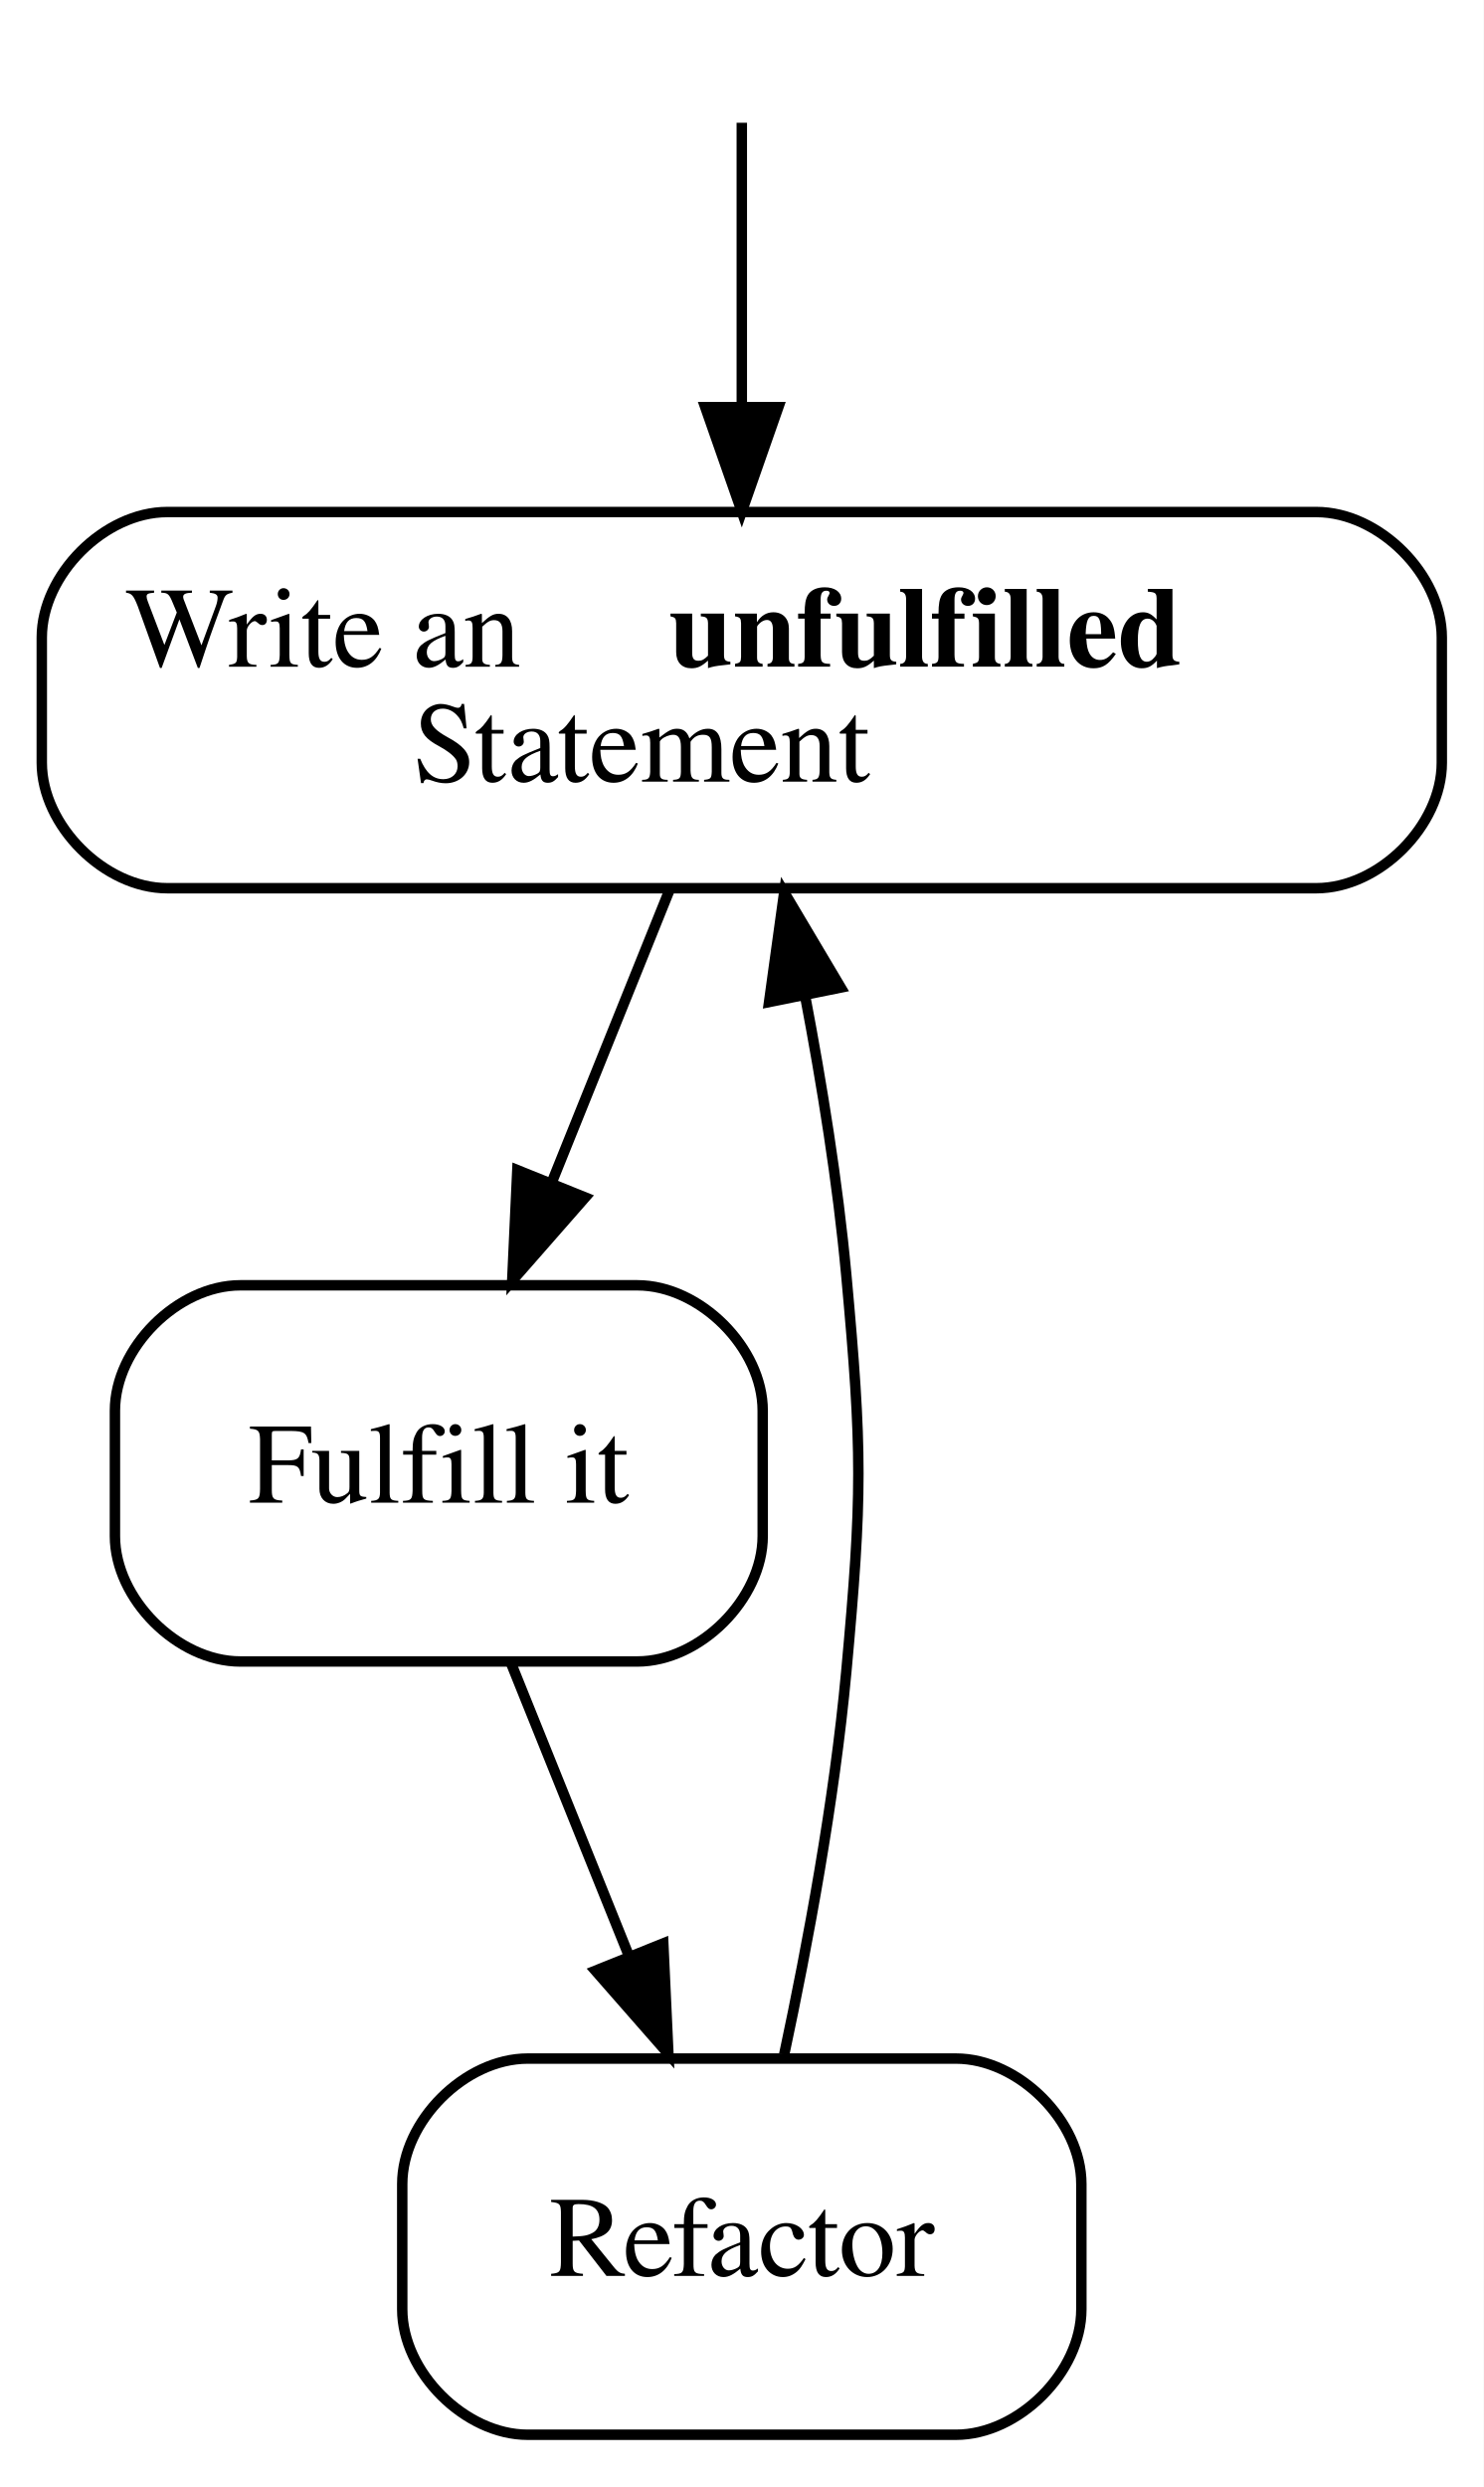
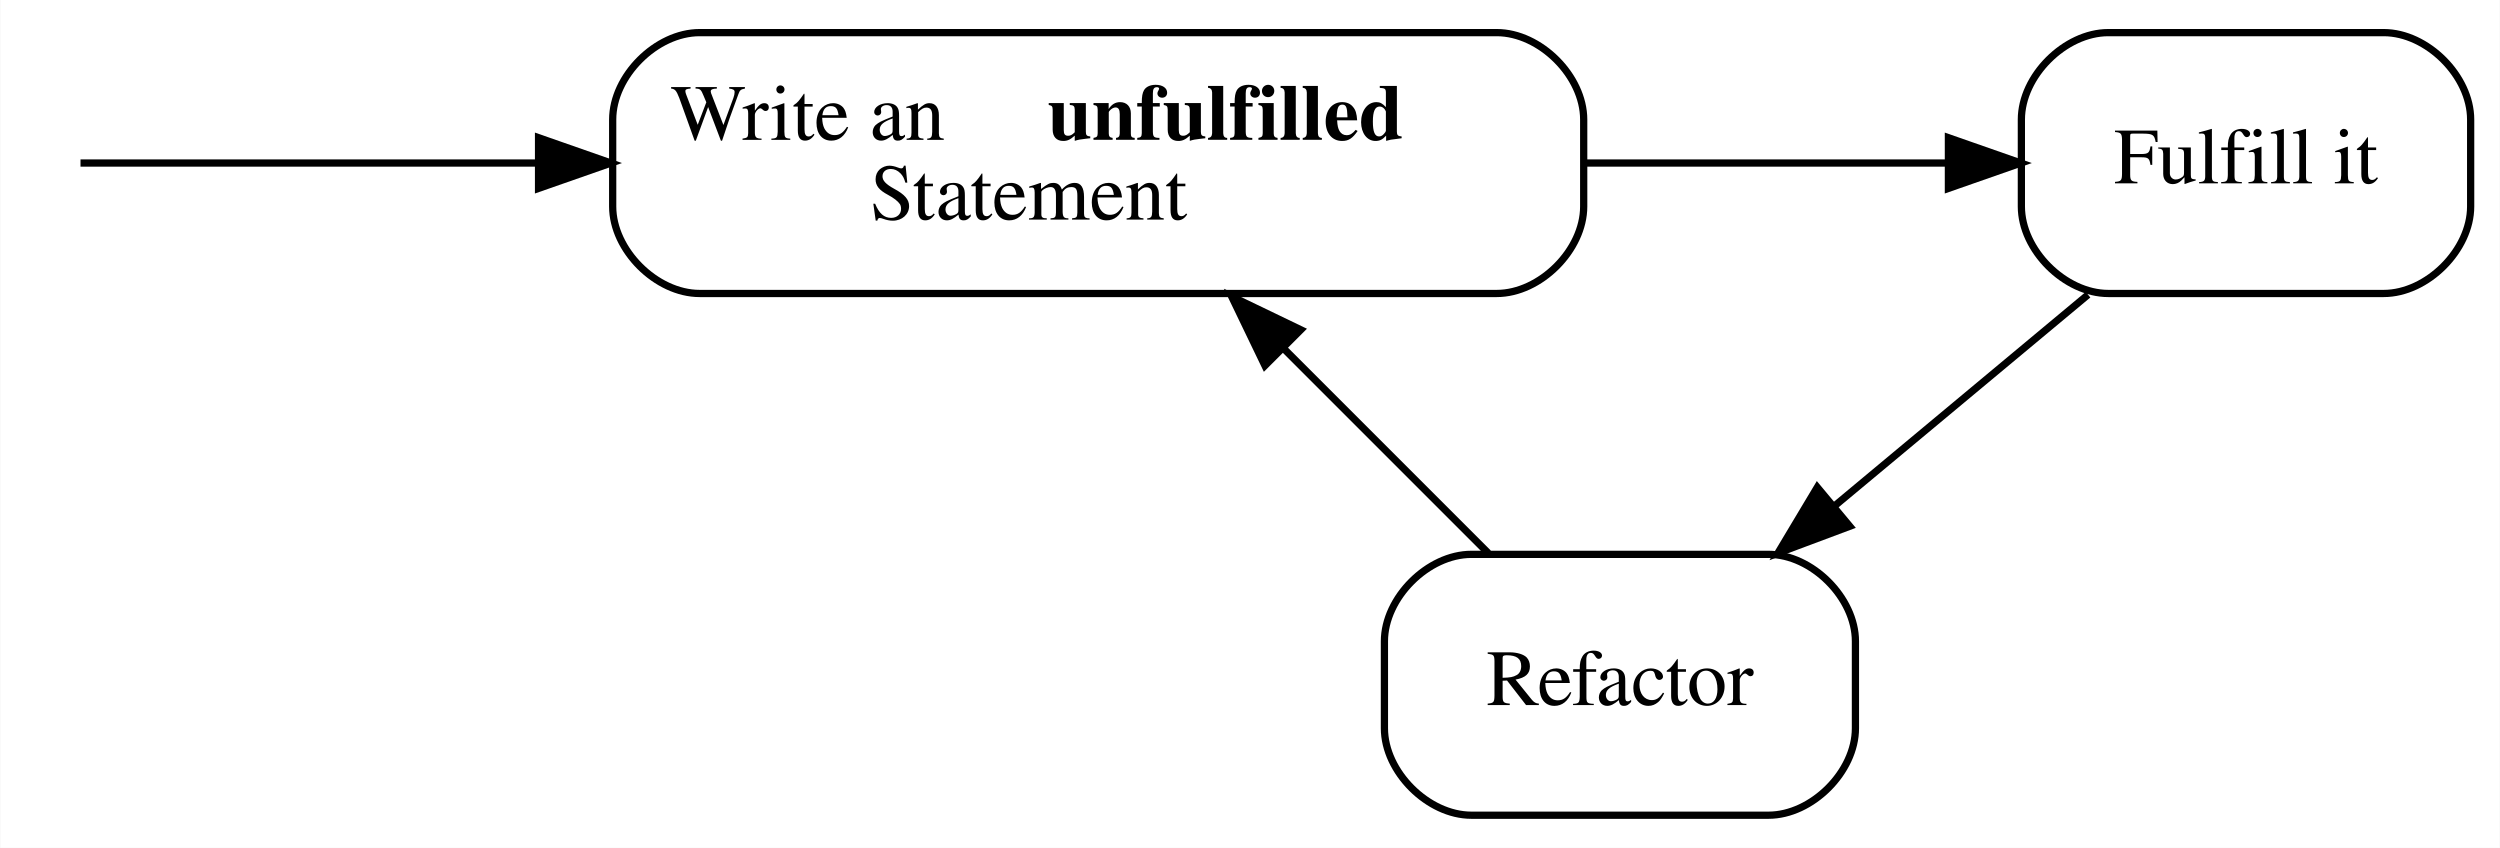
- <svg xmlns="http://www.w3.org/2000/svg" width="142pt" height="238pt" viewBox="0.00 0.00 142.00 238.00">
-   <g id="graph0" class="graph" transform="scale(1 1) rotate(0) translate(4 234)">
-     <polygon fill="white" stroke="none" points="-4,4 -4,-234 138,-234 138,4 -4,4" />
+ <svg xmlns="http://www.w3.org/2000/svg" width="345pt" height="117pt" viewBox="0.00 0.00 344.90 117.00">
+   <g id="graph0" class="graph" transform="scale(1 1) rotate(0) translate(4 113)">
+     <polygon fill="white" stroke="none" points="-4,4 -4,-113 340.9,-113 340.9,4 -4,4" />
    <g id="node1" class="node">
-       <path fill="none" stroke="black" d="M12,-149C12,-149 122,-149 122,-149 128,-149 134,-155 134,-161 134,-161 134,-173 134,-173 134,-179 128,-185 122,-185 122,-185 12,-185 12,-185 6,-185 0,-179 0,-173 0,-173 0,-161 0,-161 0,-155 6,-149 12,-149" />
-       <text text-anchor="start" x="8" y="-170.2" font-family="Times,serif" font-size="11.00">Write an </text>
-       <text text-anchor="start" x="60" y="-170.2" font-family="Times,serif" font-weight="bold" font-size="11.00">unfulfilled</text>
-       <text text-anchor="start" x="35.5" y="-159.2" font-family="Times,serif" font-size="11.00"> Statement</text>
+       <path fill="none" stroke="black" d="M92.5,-72.5C92.5,-72.5 202.5,-72.5 202.5,-72.5 208.5,-72.5 214.5,-78.5 214.5,-84.5 214.5,-84.5 214.5,-96.5 214.5,-96.5 214.5,-102.5 208.5,-108.5 202.5,-108.5 202.5,-108.5 92.5,-108.5 92.5,-108.5 86.5,-108.5 80.5,-102.5 80.5,-96.5 80.5,-96.5 80.5,-84.5 80.5,-84.5 80.5,-78.5 86.5,-72.5 92.5,-72.5" />
+       <text text-anchor="start" x="88.5" y="-93.7" font-family="Times,serif" font-size="11.00">Write an </text>
+       <text text-anchor="start" x="140.5" y="-93.7" font-family="Times,serif" font-weight="bold" font-size="11.00">unfulfilled</text>
+       <text text-anchor="start" x="116" y="-82.7" font-family="Times,serif" font-size="11.00"> Statement</text>
    </g>
    <g id="node2" class="node">
-       <path fill="none" stroke="black" d="M19,-75C19,-75 57,-75 57,-75 63,-75 69,-81 69,-87 69,-87 69,-99 69,-99 69,-105 63,-111 57,-111 57,-111 19,-111 19,-111 13,-111 7,-105 7,-99 7,-99 7,-87 7,-87 7,-81 13,-75 19,-75" />
-       <text text-anchor="middle" x="38" y="-90.2" font-family="Times,serif" font-size="11.00">Fulfill it</text>
+       <path fill="none" stroke="black" d="M286.9,-72.5C286.9,-72.5 324.9,-72.5 324.9,-72.5 330.9,-72.5 336.9,-78.5 336.9,-84.5 336.9,-84.5 336.9,-96.5 336.9,-96.5 336.9,-102.5 330.9,-108.5 324.9,-108.5 324.9,-108.5 286.9,-108.5 286.9,-108.5 280.9,-108.5 274.9,-102.5 274.9,-96.5 274.9,-96.5 274.9,-84.5 274.9,-84.5 274.9,-78.5 280.9,-72.5 286.9,-72.5" />
+       <text text-anchor="middle" x="305.9" y="-87.7" font-family="Times,serif" font-size="11.00">Fulfill it</text>
    </g>
    <g id="edge1" class="edge">
-       <path fill="none" stroke="black" d="M60.127,-148.937C56.746,-140.542 52.591,-130.227 48.798,-120.81" />
-       <polygon fill="black" stroke="black" points="52.007,-119.409 45.025,-111.441 45.514,-122.024 52.007,-119.409" />
+       <path fill="none" stroke="black" d="M214.676,-90.5C231.666,-90.5 249.413,-90.5 264.689,-90.5" />
+       <polygon fill="black" stroke="black" points="264.83,-94 274.83,-90.5 264.83,-87 264.83,-94" />
    </g>
    <g id="node3" class="node">
-       <path fill="none" stroke="black" d="M46.5,-1C46.5,-1 87.5,-1 87.5,-1 93.5,-1 99.5,-7 99.5,-13 99.5,-13 99.5,-25 99.5,-25 99.5,-31 93.5,-37 87.5,-37 87.5,-37 46.5,-37 46.5,-37 40.5,-37 34.5,-31 34.5,-25 34.5,-25 34.5,-13 34.5,-13 34.5,-7 40.5,-1 46.5,-1" />
-       <text text-anchor="middle" x="67" y="-16.2" font-family="Times,serif" font-size="11.00">Refactor</text>
+       <path fill="none" stroke="black" d="M199,-0.5C199,-0.5 240,-0.5 240,-0.5 246,-0.5 252,-6.5 252,-12.5 252,-12.5 252,-24.5 252,-24.5 252,-30.5 246,-36.5 240,-36.5 240,-36.5 199,-36.5 199,-36.5 193,-36.5 187,-30.5 187,-24.5 187,-24.5 187,-12.5 187,-12.5 187,-6.5 193,-0.5 199,-0.5" />
+       <text text-anchor="middle" x="219.5" y="-15.7" font-family="Times,serif" font-size="11.00">Refactor</text>
    </g>
    <g id="edge2" class="edge">
-       <path fill="none" stroke="black" d="M44.873,-74.937C48.254,-66.542 52.409,-56.227 56.202,-46.81" />
-       <polygon fill="black" stroke="black" points="59.486,-48.024 59.975,-37.441 52.993,-45.409 59.486,-48.024" />
+       <path fill="none" stroke="black" d="M284.098,-72.331C273.456,-63.463 260.496,-52.664 248.986,-43.072" />
+       <polygon fill="black" stroke="black" points="251.218,-40.376 241.295,-36.663 246.737,-45.754 251.218,-40.376" />
    </g>
    <g id="edge3" class="edge">
-       <path fill="none" stroke="black" d="M71.059,-37.397C73.306,-47.925 75.867,-61.657 77,-74 78.544,-90.818 78.544,-95.182 77,-112 76.194,-120.775 74.667,-130.252 73.044,-138.781" />
-       <polygon fill="black" stroke="black" points="69.609,-138.108 71.059,-148.603 76.471,-139.494 69.609,-138.108" />
+       <path fill="none" stroke="black" d="M201.331,-36.669C192.785,-45.215 182.444,-55.556 173.12,-64.88" />
+       <polygon fill="black" stroke="black" points="170.509,-62.541 165.913,-72.087 175.459,-67.49 170.509,-62.541" />
    </g>
    <g id="node4" class="node" />
    <g id="edge4" class="edge">
-       <path fill="none" stroke="black" d="M67,-222.251C67,-217.229 67,-206.083 67,-195.192" />
-       <polygon fill="black" stroke="black" points="70.5,-195.037 67,-185.037 63.5,-195.037 70.5,-195.037" />
+       <path fill="none" stroke="black" d="M7.06,-90.5C16.394,-90.5 42.757,-90.5 70.157,-90.5" />
+       <polygon fill="black" stroke="black" points="70.269,-94 80.269,-90.5 70.269,-87 70.269,-94" />
    </g>
  </g>
</svg>
